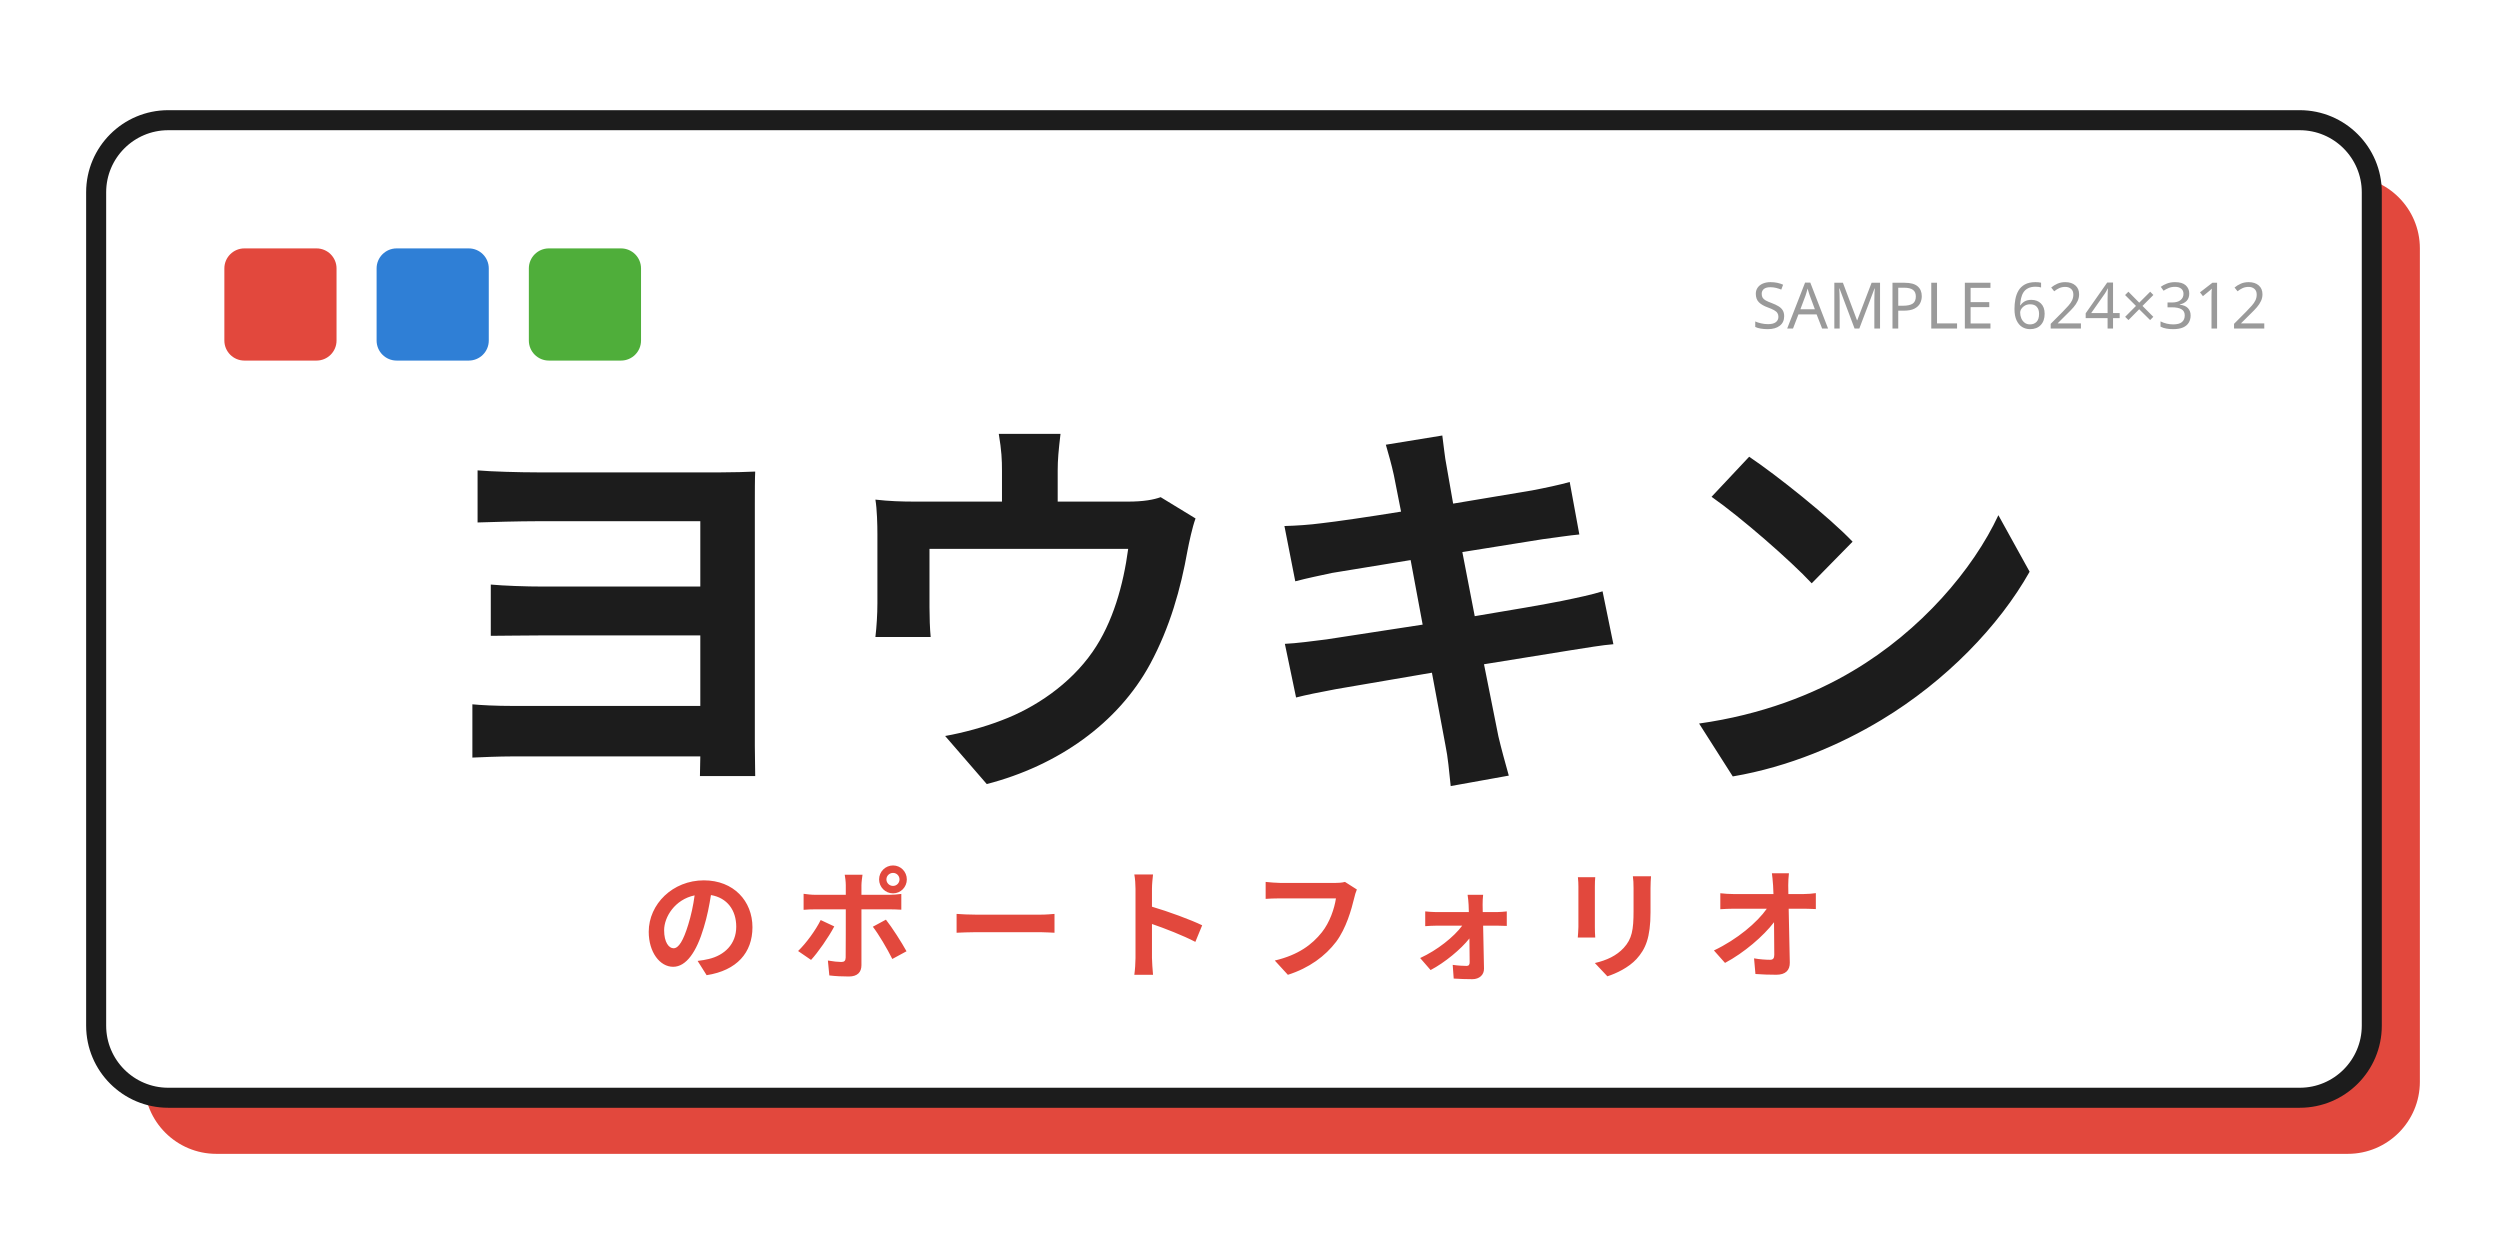
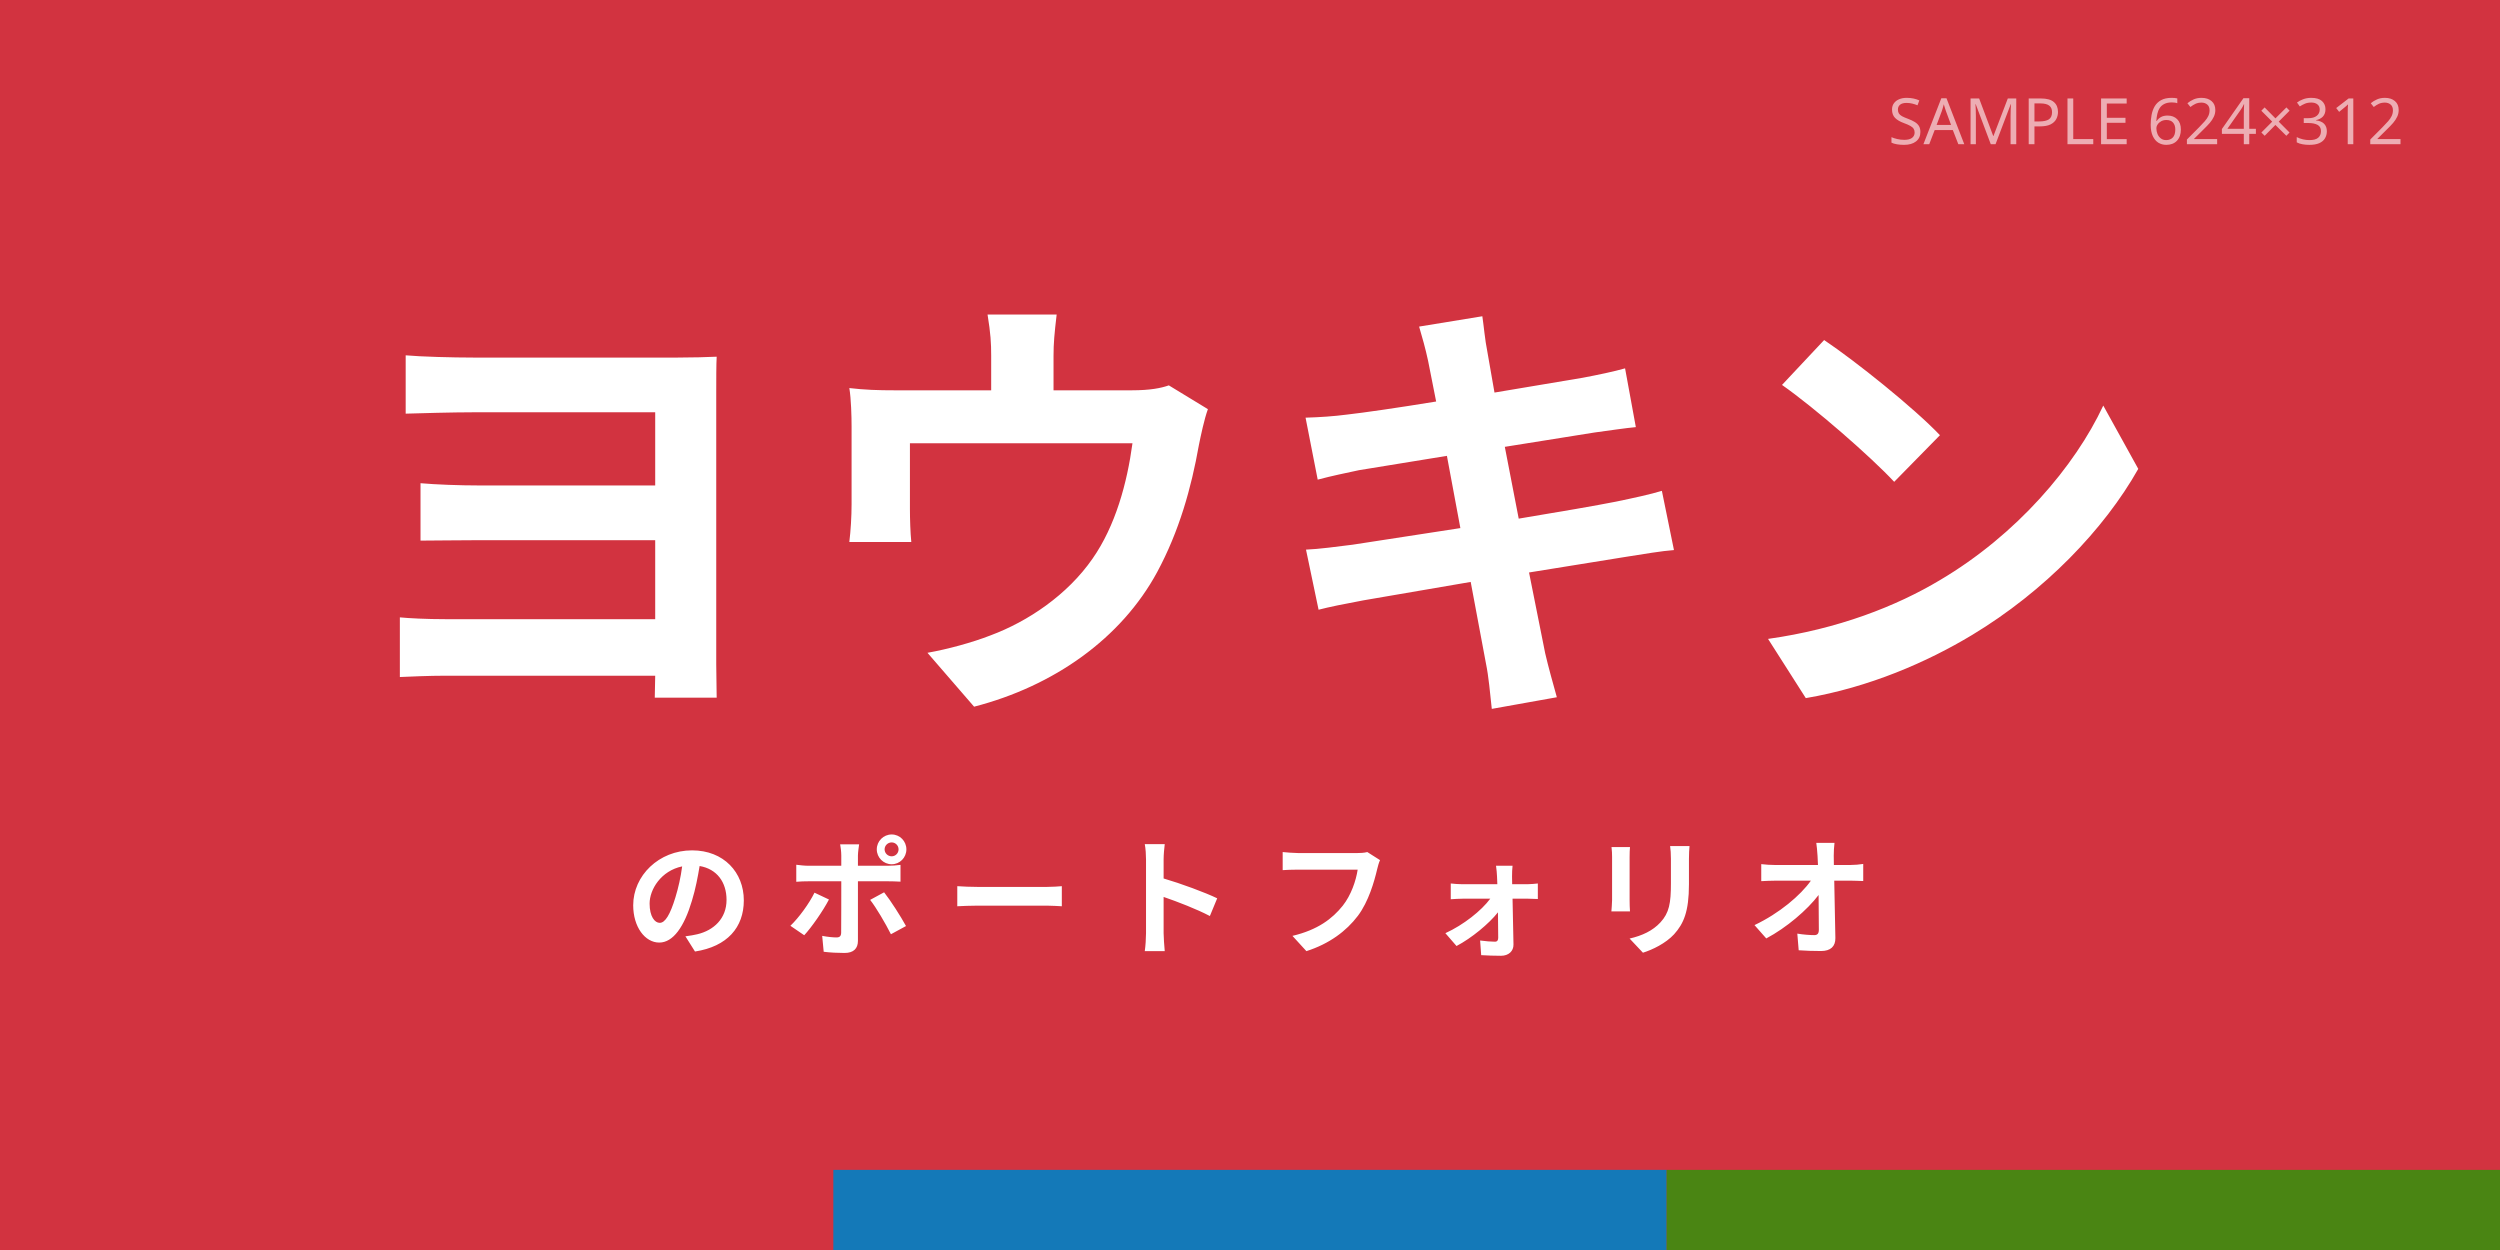
<svg xmlns="http://www.w3.org/2000/svg" width="624" height="312" viewBox="0 0 624 312">
-   <rect width="624" height="312" fill="#ffffff" />
-   <rect x="36" y="44" width="568" height="244" rx="18" fill="#e2483d" />
-   <rect x="24" y="30" width="568" height="244" rx="18" fill="#ffffff" stroke="#1c1c1c" stroke-width="5" />
-   <rect x="56" y="62" width="28" height="28" rx="5" fill="#e2483d" />
-   <rect x="94" y="62" width="28" height="28" rx="5" fill="#2f7fd6" />
-   <rect x="132" y="62" width="28" height="28" rx="5" fill="#4fae3a" />
-   <text x="308" y="190" text-anchor="middle" font-family="'Zen Maru Gothic', 'Hiragino Maru Gothic ProN', 'Hiragino Sans', sans-serif" font-size="100" font-weight="900" fill="#1c1c1c" letter-spacing="4">ヨウキン</text>
-   <text x="308" y="242" text-anchor="middle" font-family="'Zen Maru Gothic', 'Hiragino Maru Gothic ProN', 'Hiragino Sans', sans-serif" font-size="30" font-weight="700" fill="#e2483d" letter-spacing="8">のポートフォリオ</text>
-   <text x="566" y="82" text-anchor="end" font-family="sans-serif" font-size="16" fill="#9a9a9a">SAMPLE 624×312</text>
+   <rect width="624" height="312" fill="#d23340" />
+   <rect y="292" width="208" height="20" fill="#d23340" />
+   <rect x="208" y="292" width="208" height="20" fill="#1479b8" />
+   <rect x="416" y="292" width="208" height="20" fill="#4a8513" />
+   <text x="312" y="170" text-anchor="middle" font-family="'Zen Maru Gothic', 'Hiragino Maru Gothic ProN', 'Hiragino Sans', sans-serif" font-size="112" font-weight="900" fill="#ffffff" letter-spacing="4">ヨウキン</text>
+   <text x="312" y="236" text-anchor="middle" font-family="'Zen Maru Gothic', 'Hiragino Maru Gothic ProN', 'Hiragino Sans', sans-serif" font-size="32" font-weight="700" fill="#ffffff" letter-spacing="8">のポートフォリオ</text>
+   <text x="600" y="36" text-anchor="end" font-family="sans-serif" font-size="16" fill="#ffffff" fill-opacity=".6">SAMPLE 624×312</text>
</svg>
